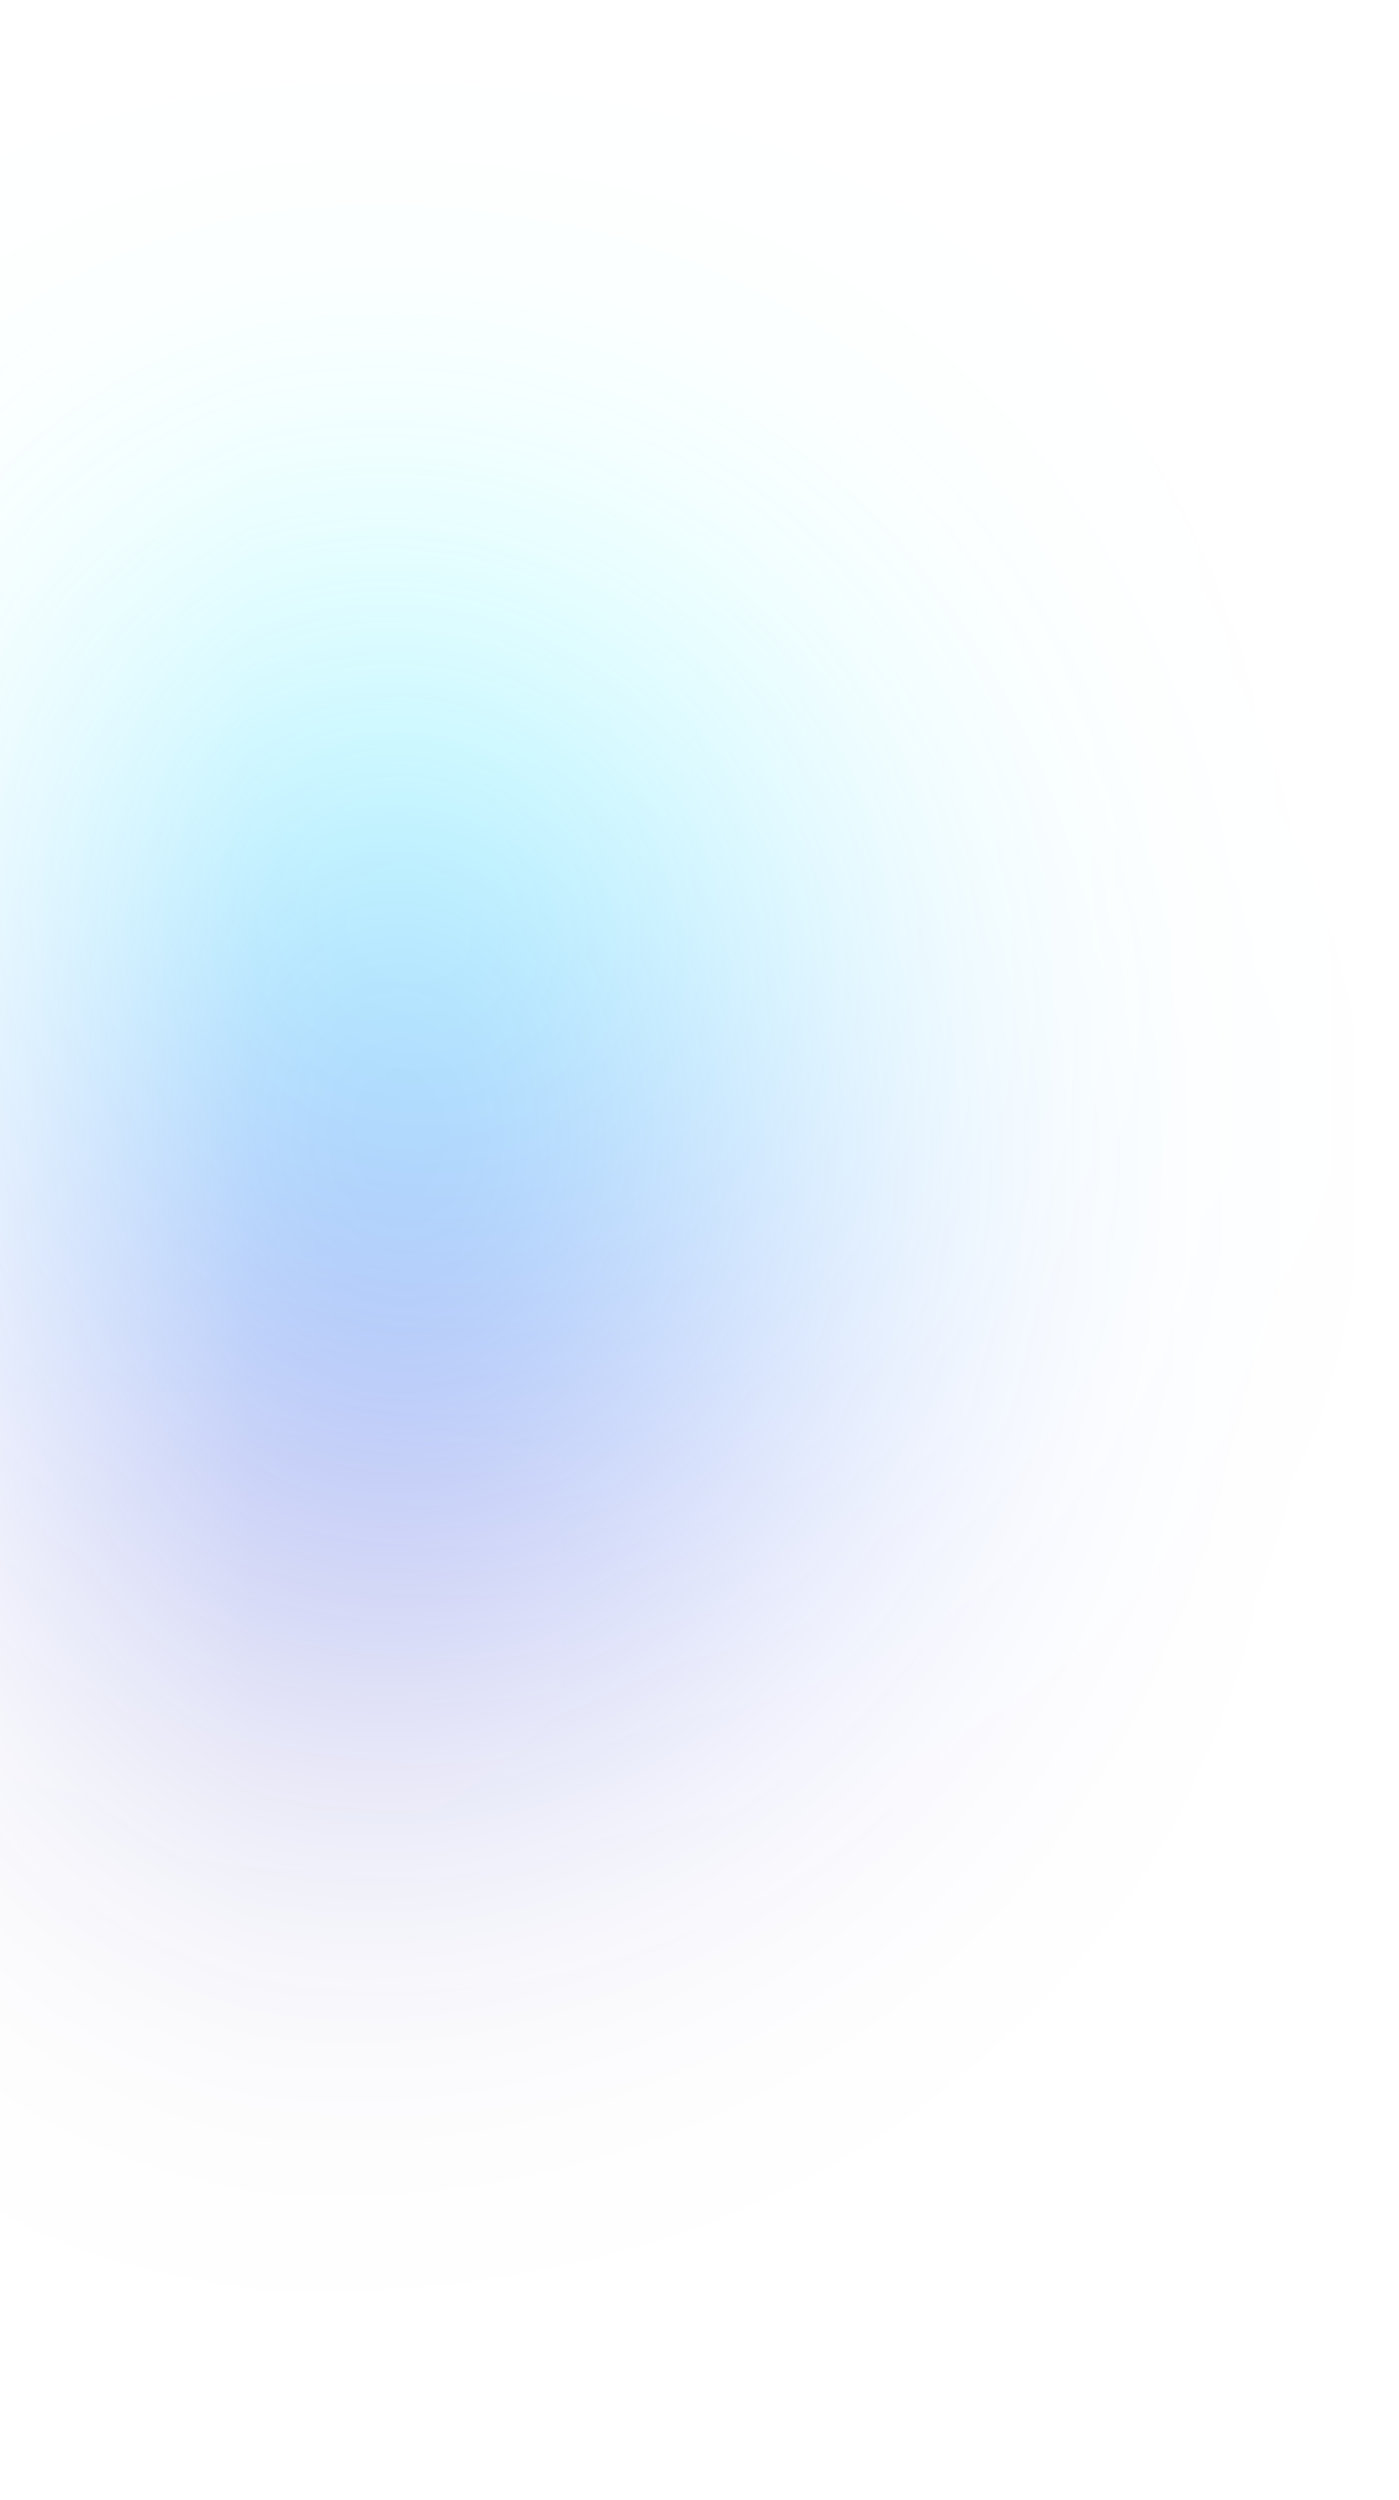
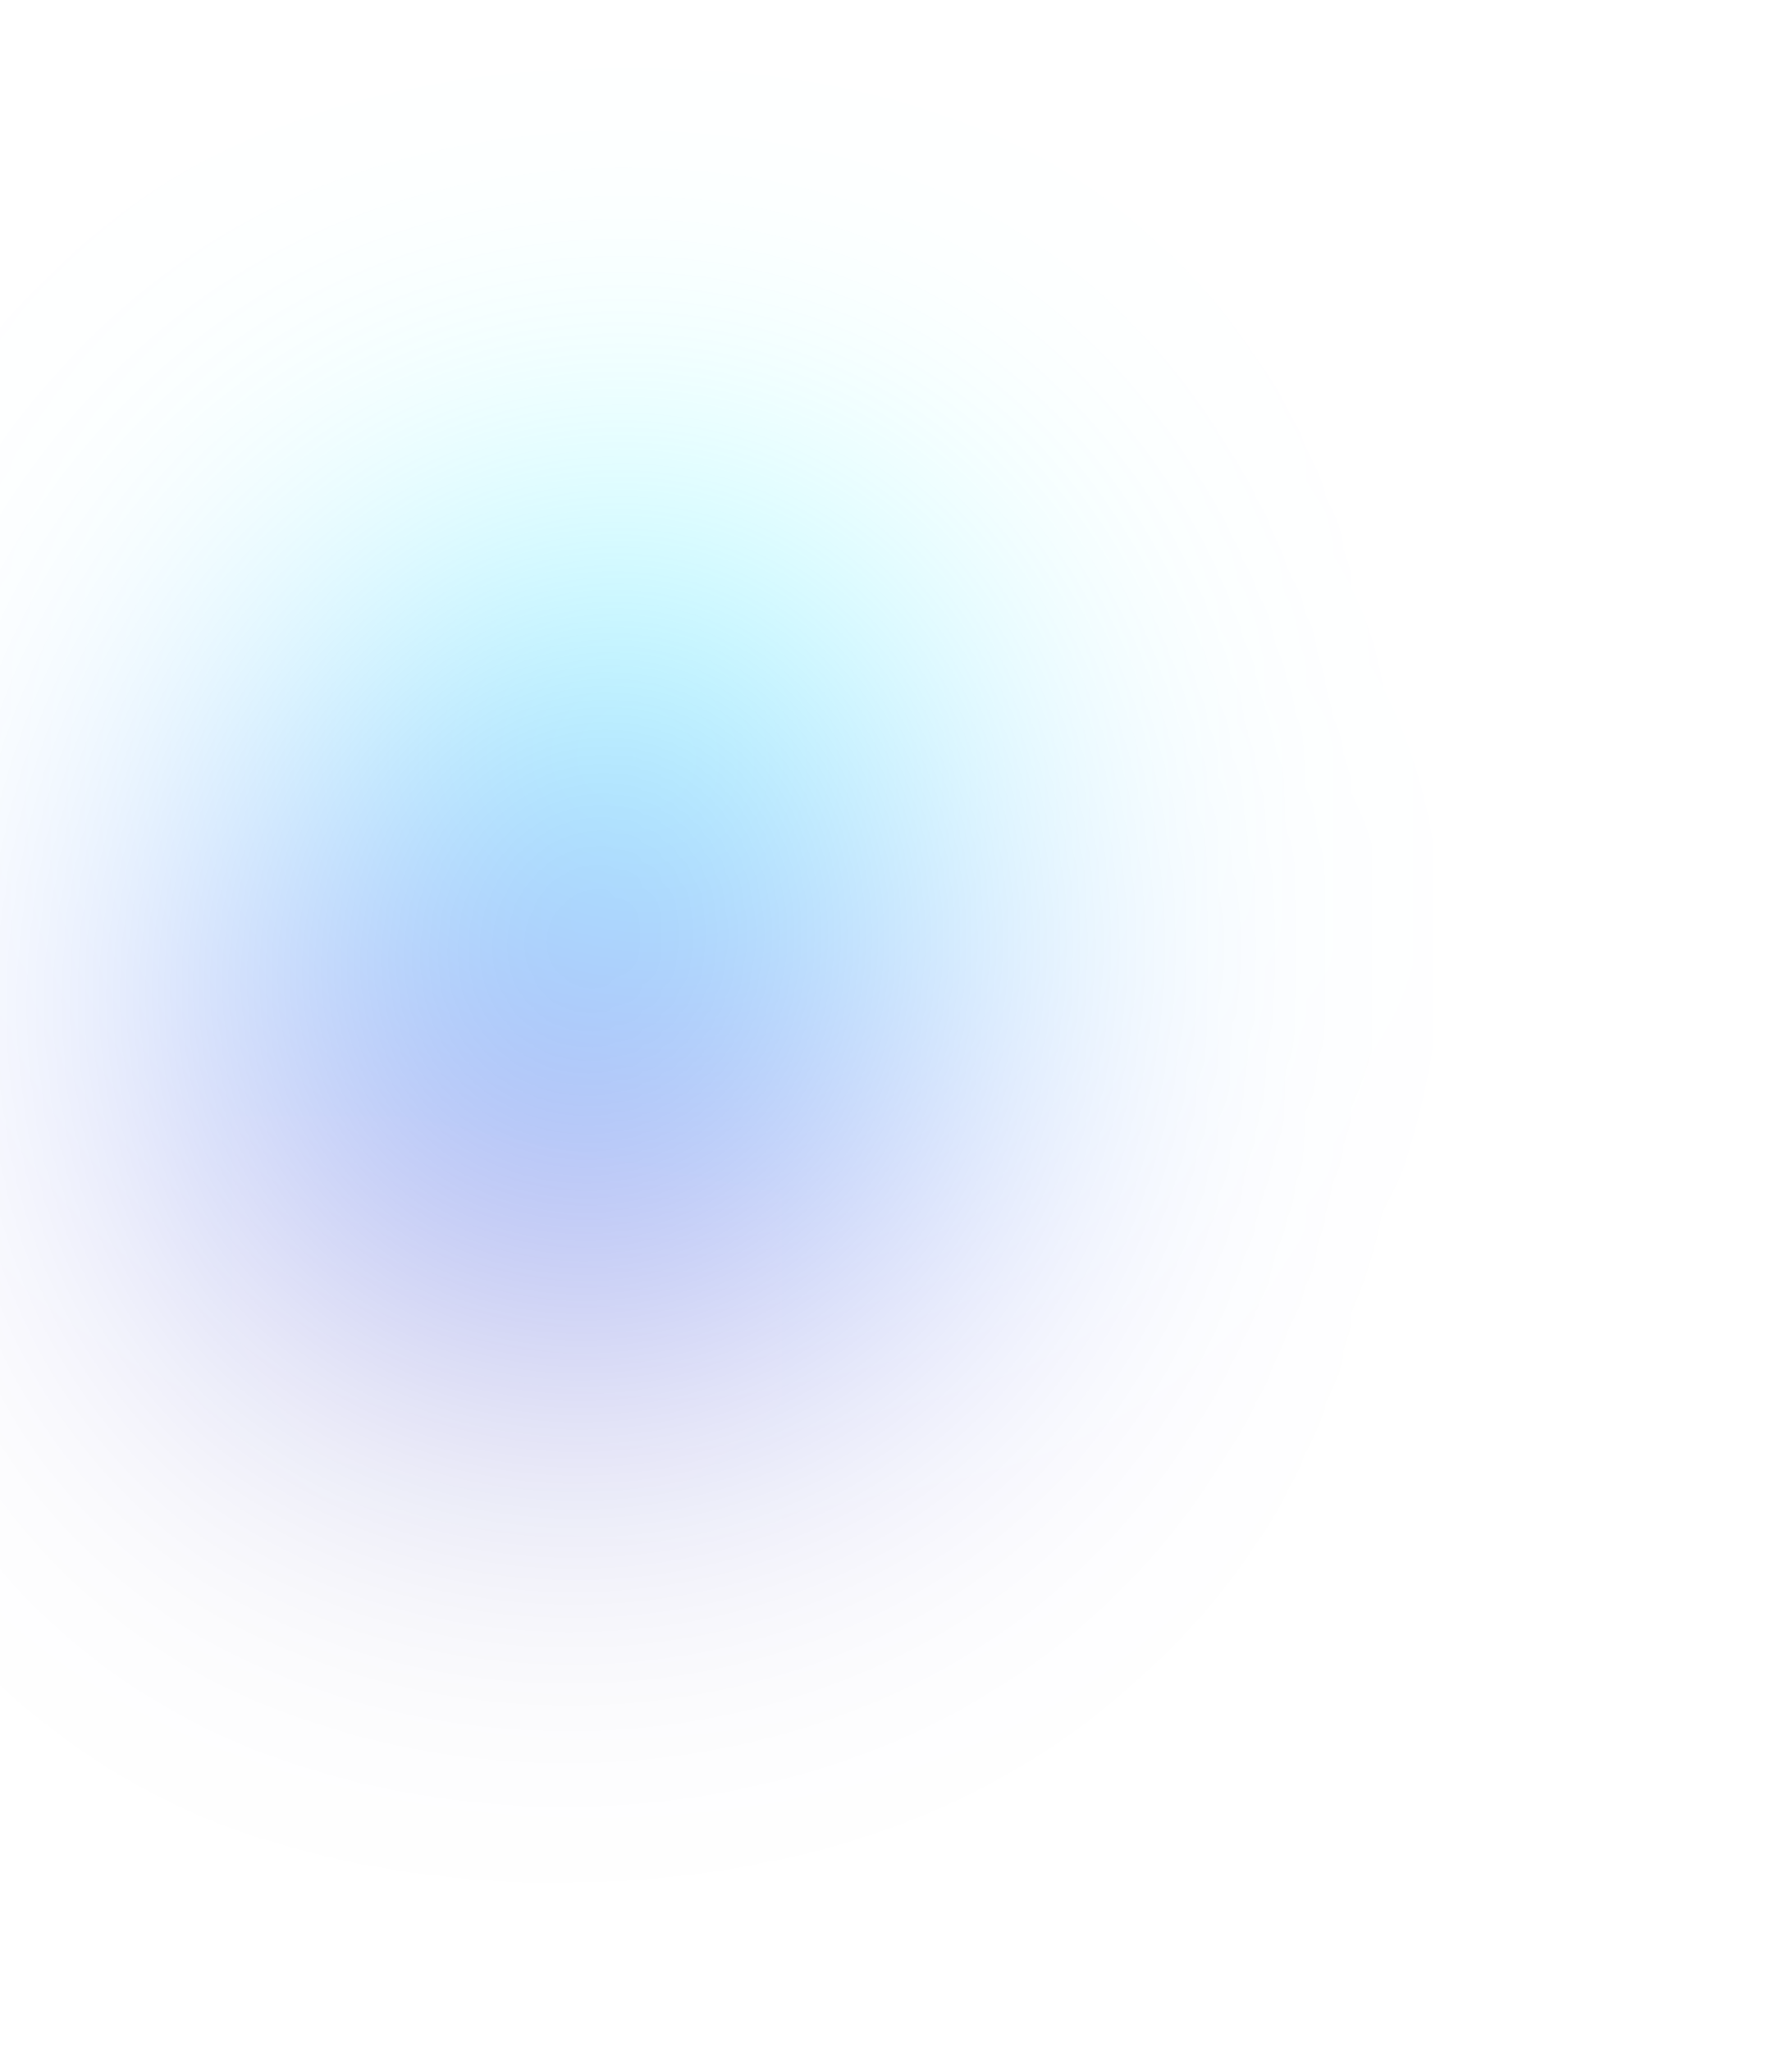
- <svg xmlns="http://www.w3.org/2000/svg" width="889" height="1589" viewBox="0 0 889 1589" fill="none">
+ <svg xmlns="http://www.w3.org/2000/svg" width="1388" height="1589" viewBox="0 0 889 1589" fill="none">
  <g filter="url(#filter0_f_2003_5553)">
    <ellipse cx="285.242" cy="400.011" rx="285.242" ry="400.011" transform="matrix(0.980627 0.195886 -0.222136 0.975016 3.82031 348.948)" fill="url(#paint0_linear_2003_5553)" fill-opacity="0.4" />
  </g>
  <defs>
    <filter id="filter0_f_2003_5553" x="-498.891" y="0.791" width="1387.14" height="1588.1" filterUnits="userSpaceOnUse" color-interpolation-filters="sRGB">
      <feFlood flood-opacity="0" result="BackgroundImageFix" />
      <feBlend mode="normal" in="SourceGraphic" in2="BackgroundImageFix" result="shape" />
      <feGaussianBlur stdDeviation="200" result="effect1_foregroundBlur_2003_5553" />
    </filter>
    <linearGradient id="paint0_linear_2003_5553" x1="287.771" y1="171.441" x2="284.977" y2="800.021" gradientUnits="userSpaceOnUse">
      <stop stop-color="#00FFFF" />
      <stop offset="0.463" stop-color="#0000FF" />
      <stop offset="1" stop-color="#0E0E11" stop-opacity="0" />
    </linearGradient>
  </defs>
</svg>
